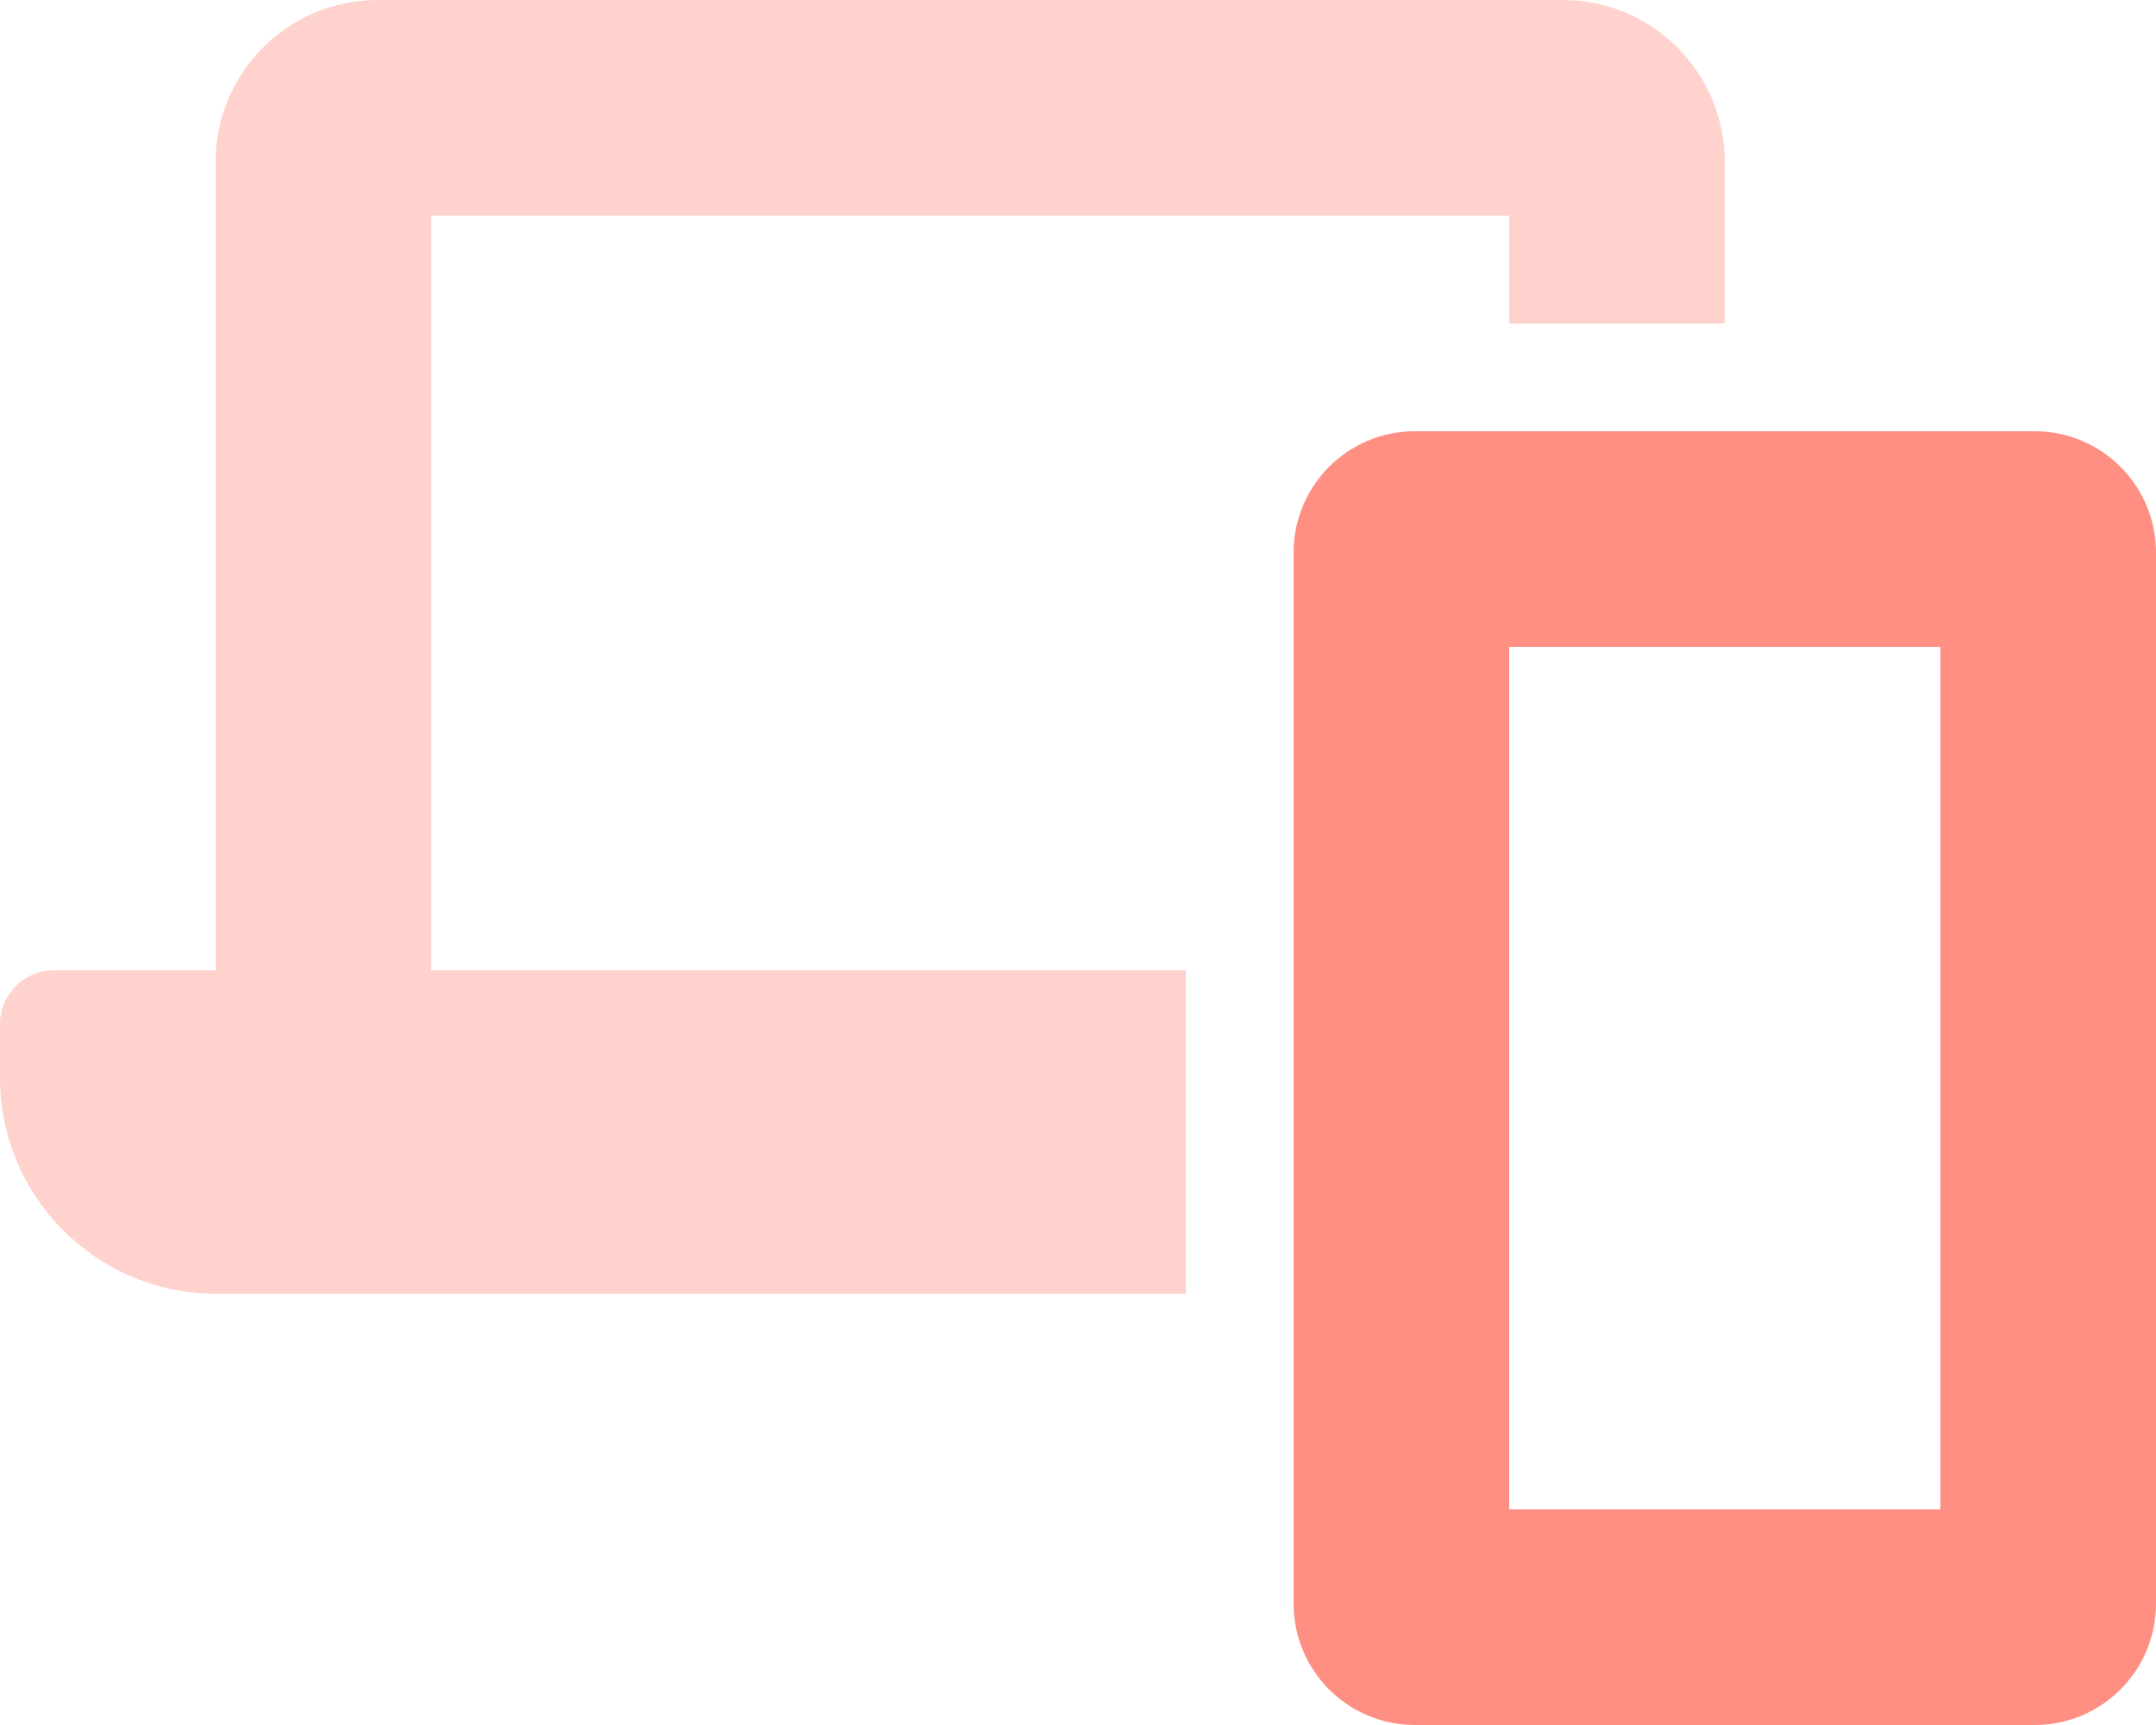
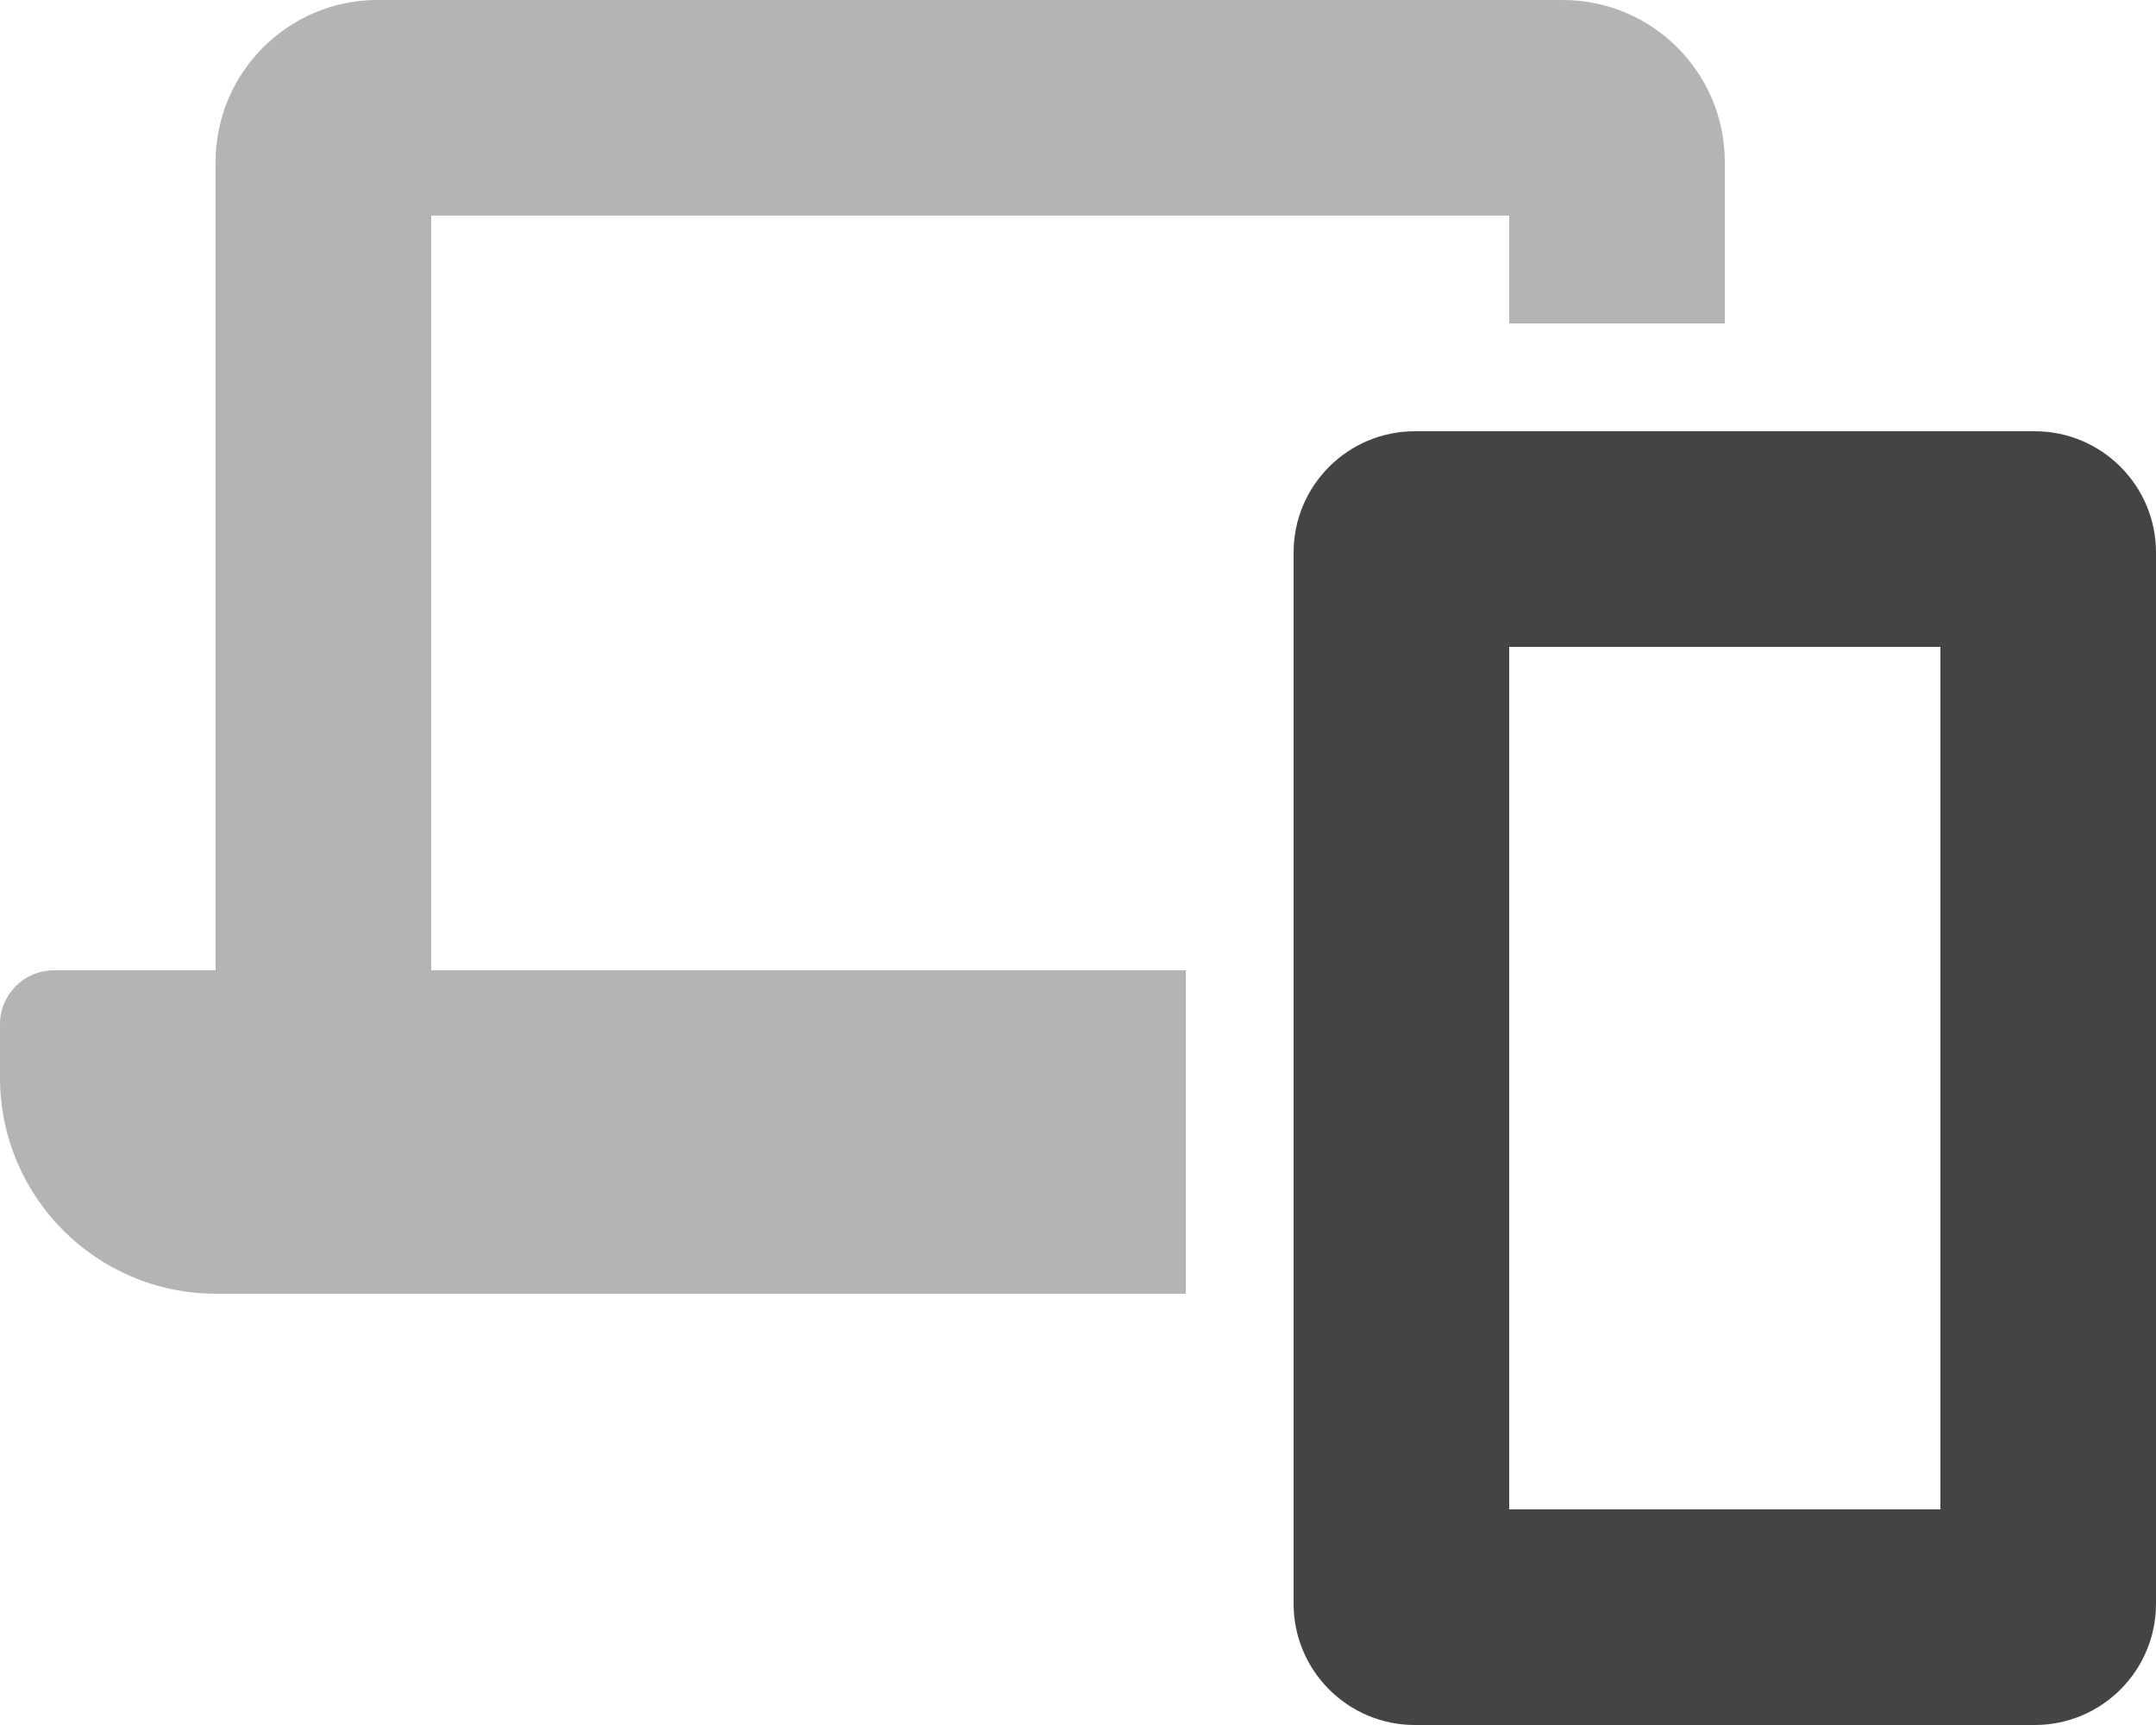
<svg xmlns="http://www.w3.org/2000/svg" aria-hidden="true" focusable="false" data-prefix="fad" data-icon="phone-laptop" class="svg-inline--fa fa-phone-laptop fa-w-20" role="img" viewBox="0 0 640 512">
  <g class="fa-group">
-     <path class="fa-secondary" fill="#ff8f83" d="M128 64h320v32h64V48a48.1 48.1 0 0 0-47.91-48H111.91A48.1 48.1 0 0 0 64 48v240H16a16 16 0 0 0-16 16v16a64.14 64.14 0 0 0 63.91 64H352v-96H128z" opacity="0.4" />
-     <path class="fa-primary" fill="#ff8f83" d="M604 128H420a36 36 0 0 0-36 36v312a36 36 0 0 0 36 36h184a36 36 0 0 0 36-36V164a36 36 0 0 0-36-36zm-28 320H448V192h128z" />
+     <path class="fa-secondary" fill="#444" d="M128 64h320v32h64V48a48.1 48.1 0 0 0-47.91-48H111.91A48.1 48.1 0 0 0 64 48v240H16a16 16 0 0 0-16 16v16a64.14 64.14 0 0 0 63.91 64H352v-96H128z" opacity="0.4" />
+     <path class="fa-primary" fill="#444" d="M604 128H420a36 36 0 0 0-36 36v312a36 36 0 0 0 36 36h184a36 36 0 0 0 36-36V164a36 36 0 0 0-36-36zm-28 320H448V192h128z" />
  </g>
</svg>
